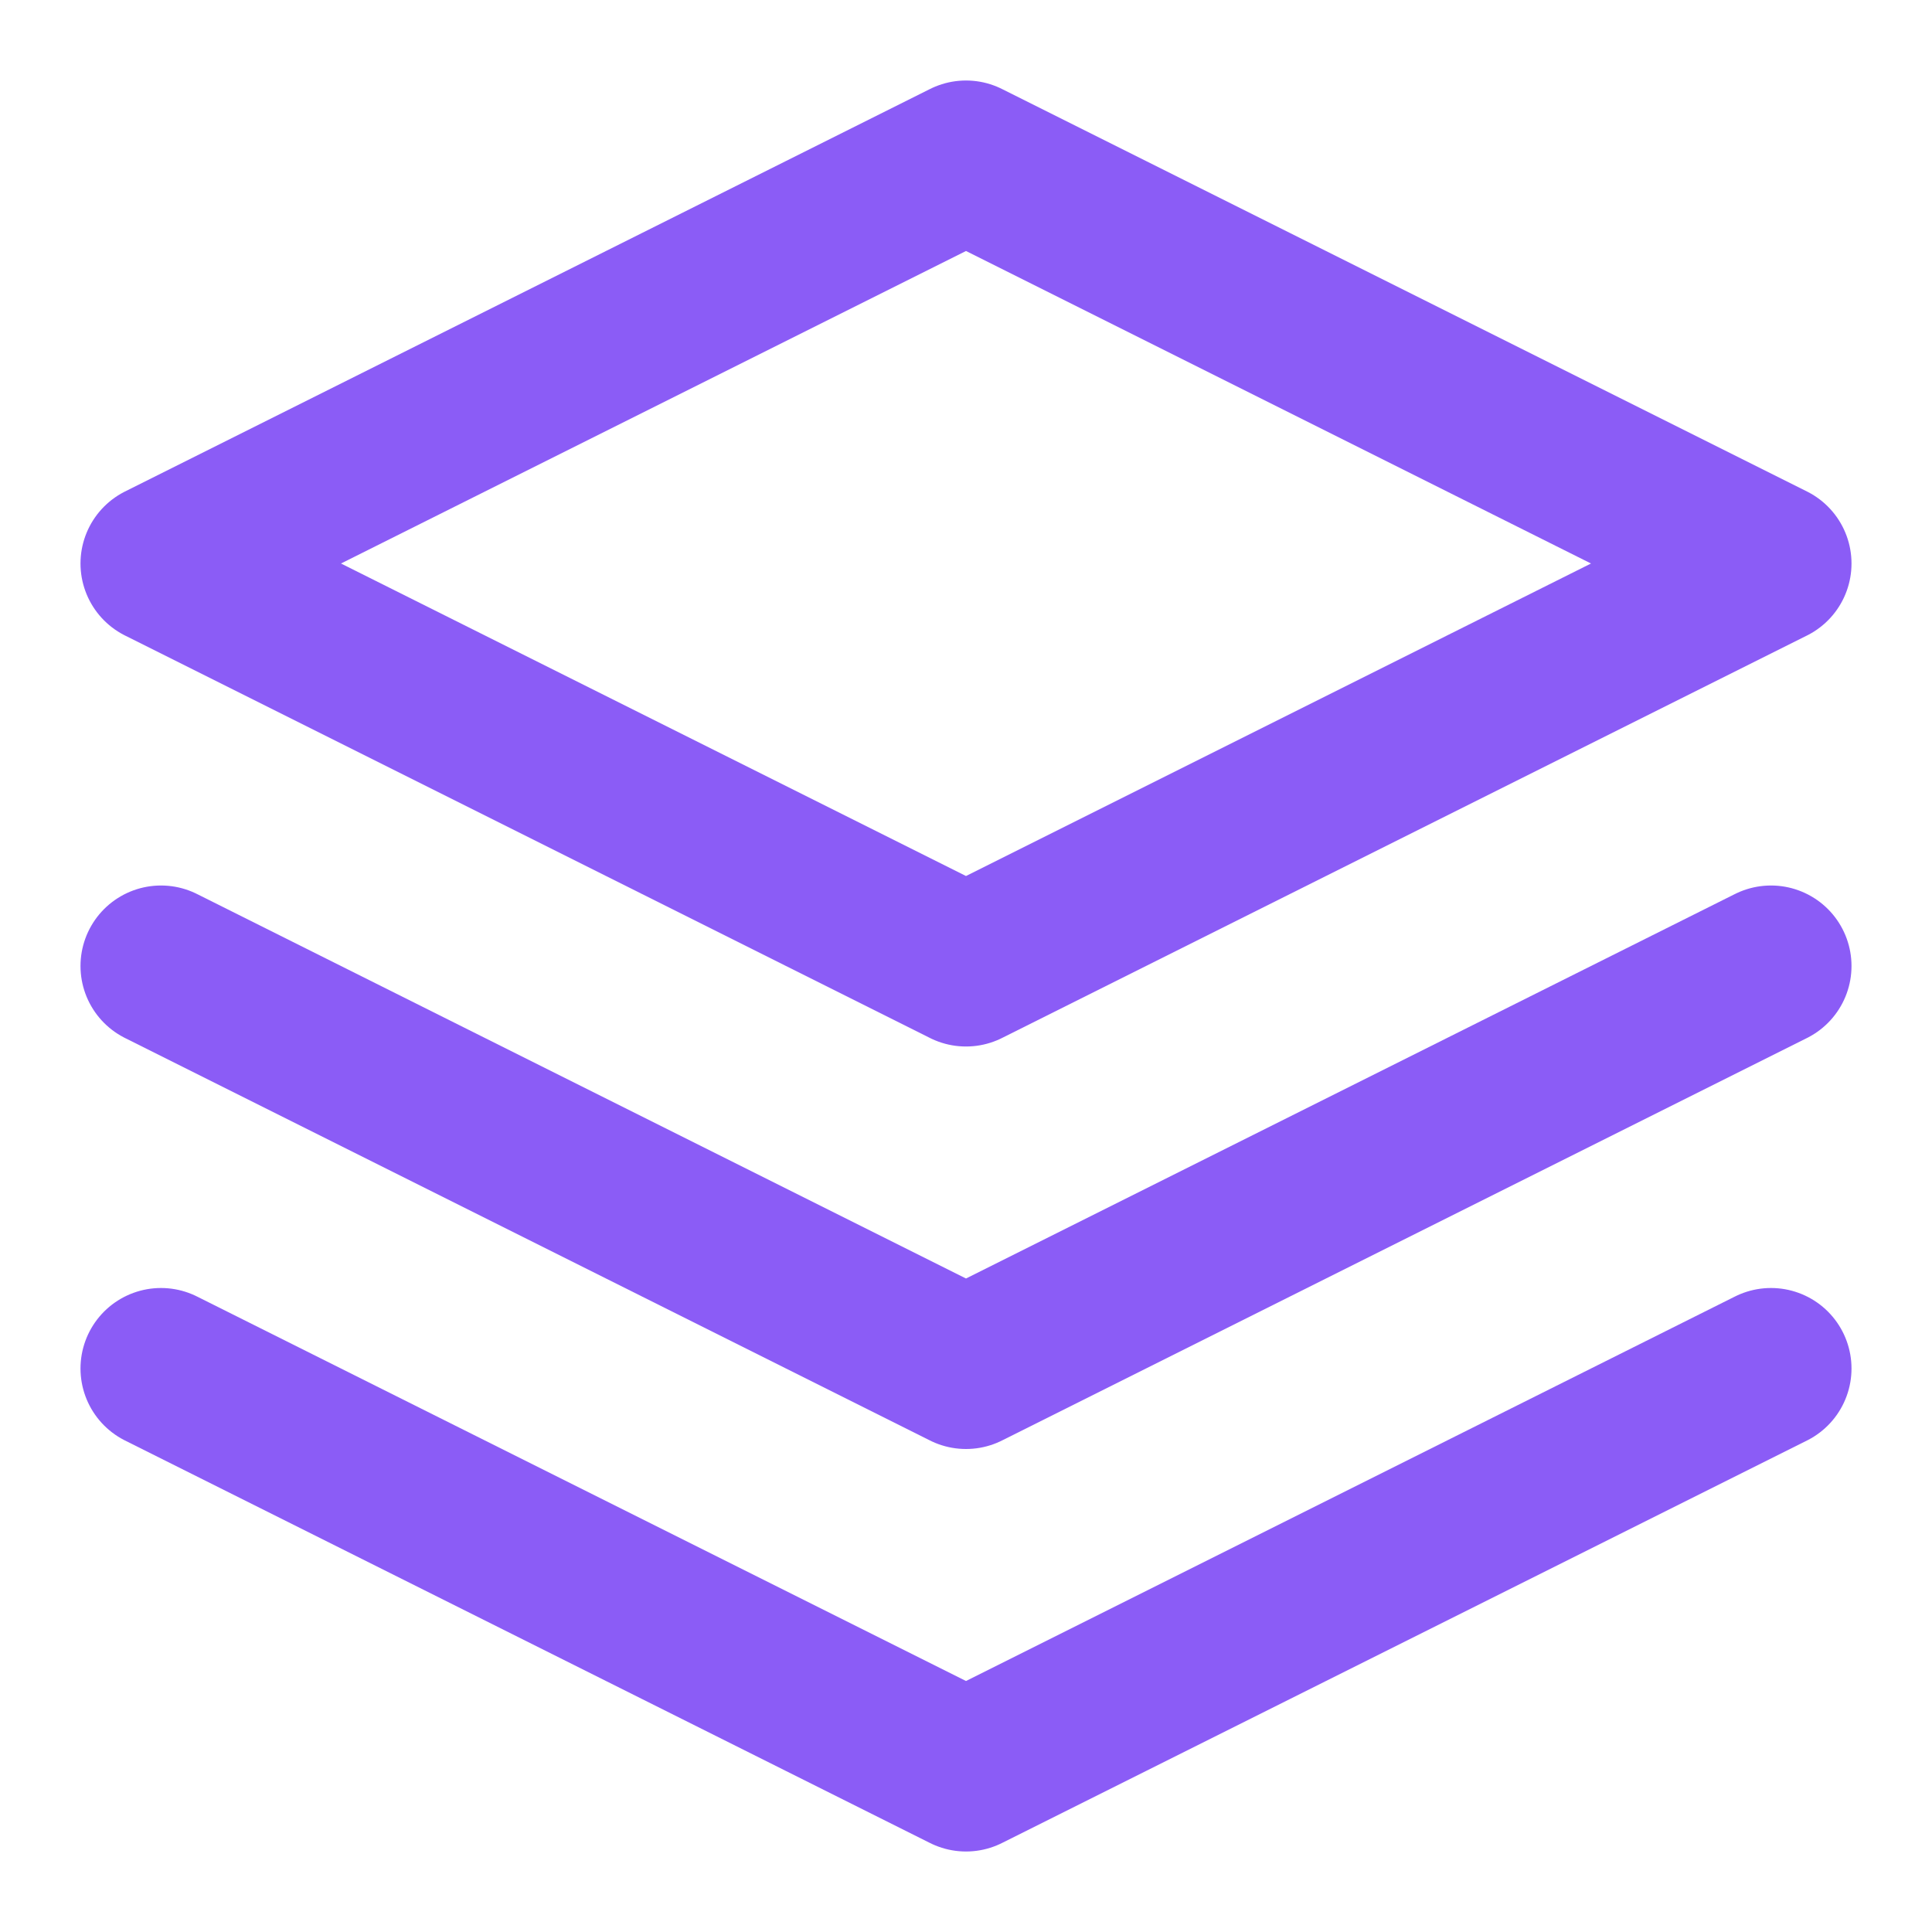
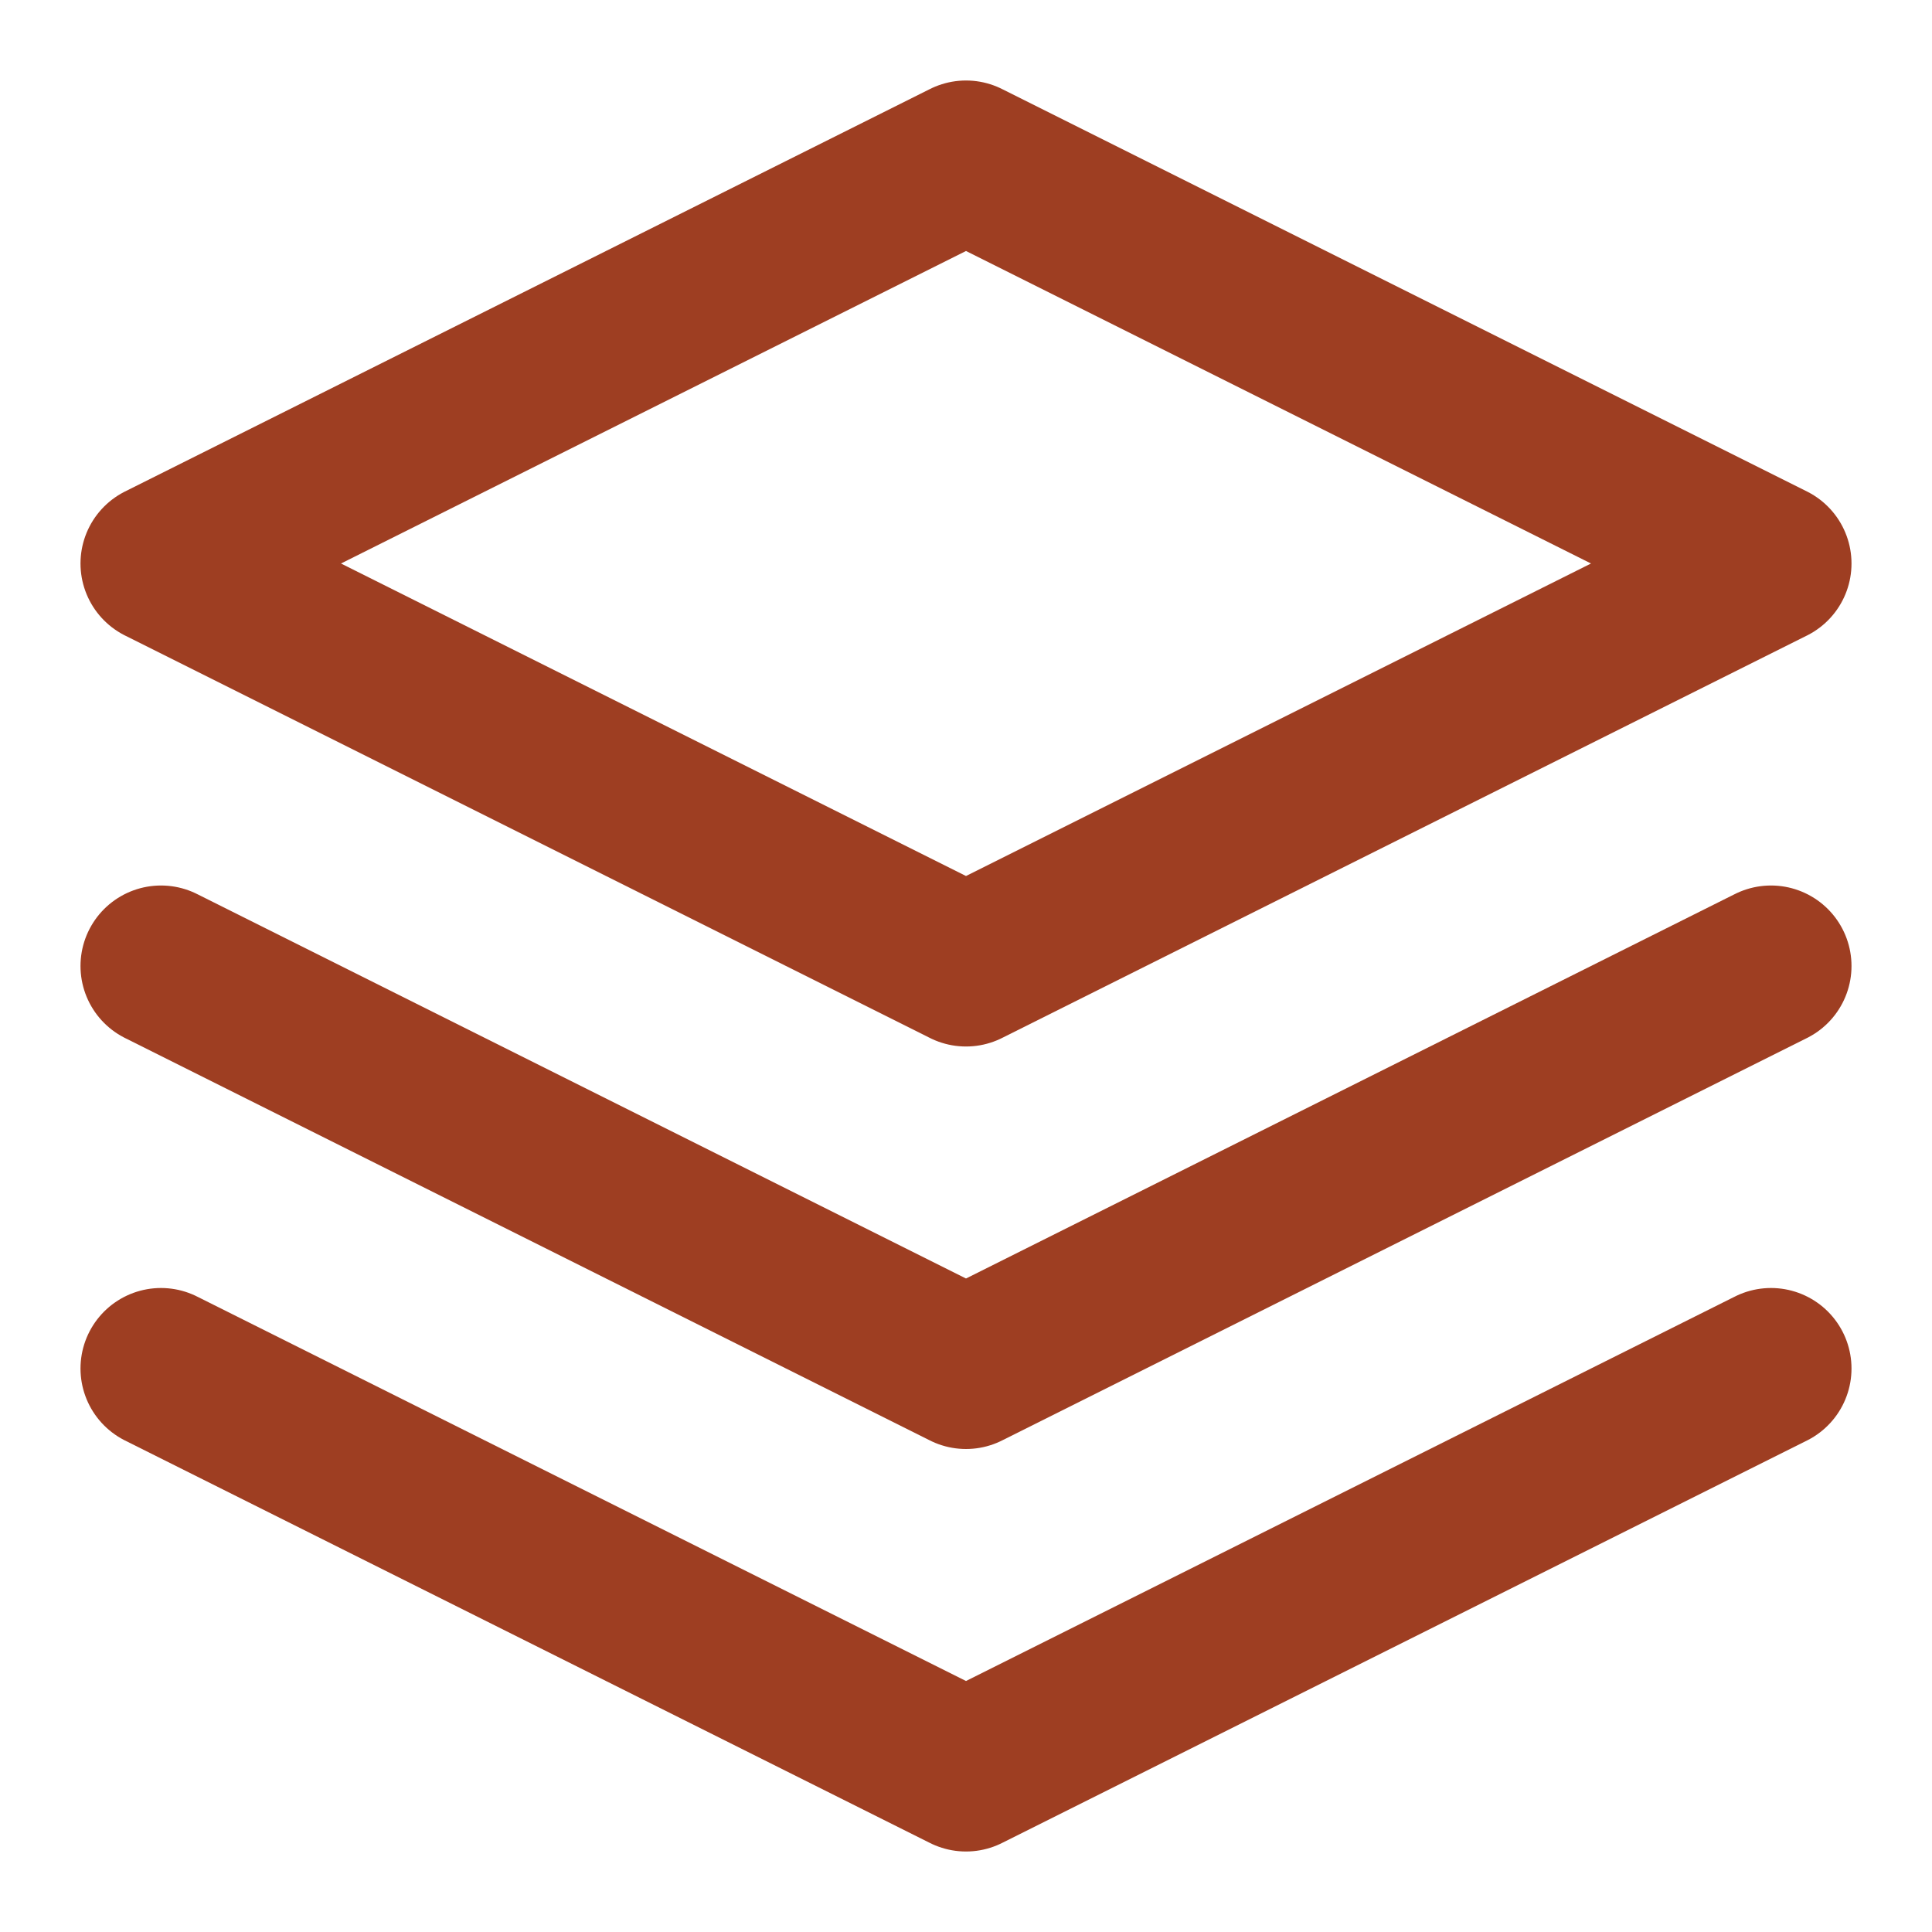
- <svg xmlns="http://www.w3.org/2000/svg" width="24" height="24" viewBox="0 0 24 24" fill="none" stroke="#8B5CF6" stroke-width="2" stroke-linecap="round" stroke-linejoin="round">
-   <path d="M12 2L2 7l10 5 10-5-10-5z" />
-   <path d="M2 17l10 5 10-5" />
-   <path d="M2 12l10 5 10-5" />
+ <svg xmlns="http://www.w3.org/2000/svg" width="24" height="24" viewBox="0 0 24 24" fill="none" stroke-width="2" stroke-linecap="round" stroke-linejoin="round">
+   <style>
+     .ic { stroke: #9E3E22; }
+     @media (prefers-color-scheme: dark) { .ic { stroke: #E68A6E; } }
+   </style>
+   <g class="ic">
+     <path d="M12 2L2 7l10 5 10-5-10-5z" />
+     <path d="M2 17l10 5 10-5" />
+     <path d="M2 12l10 5 10-5" />
+   </g>
</svg>
